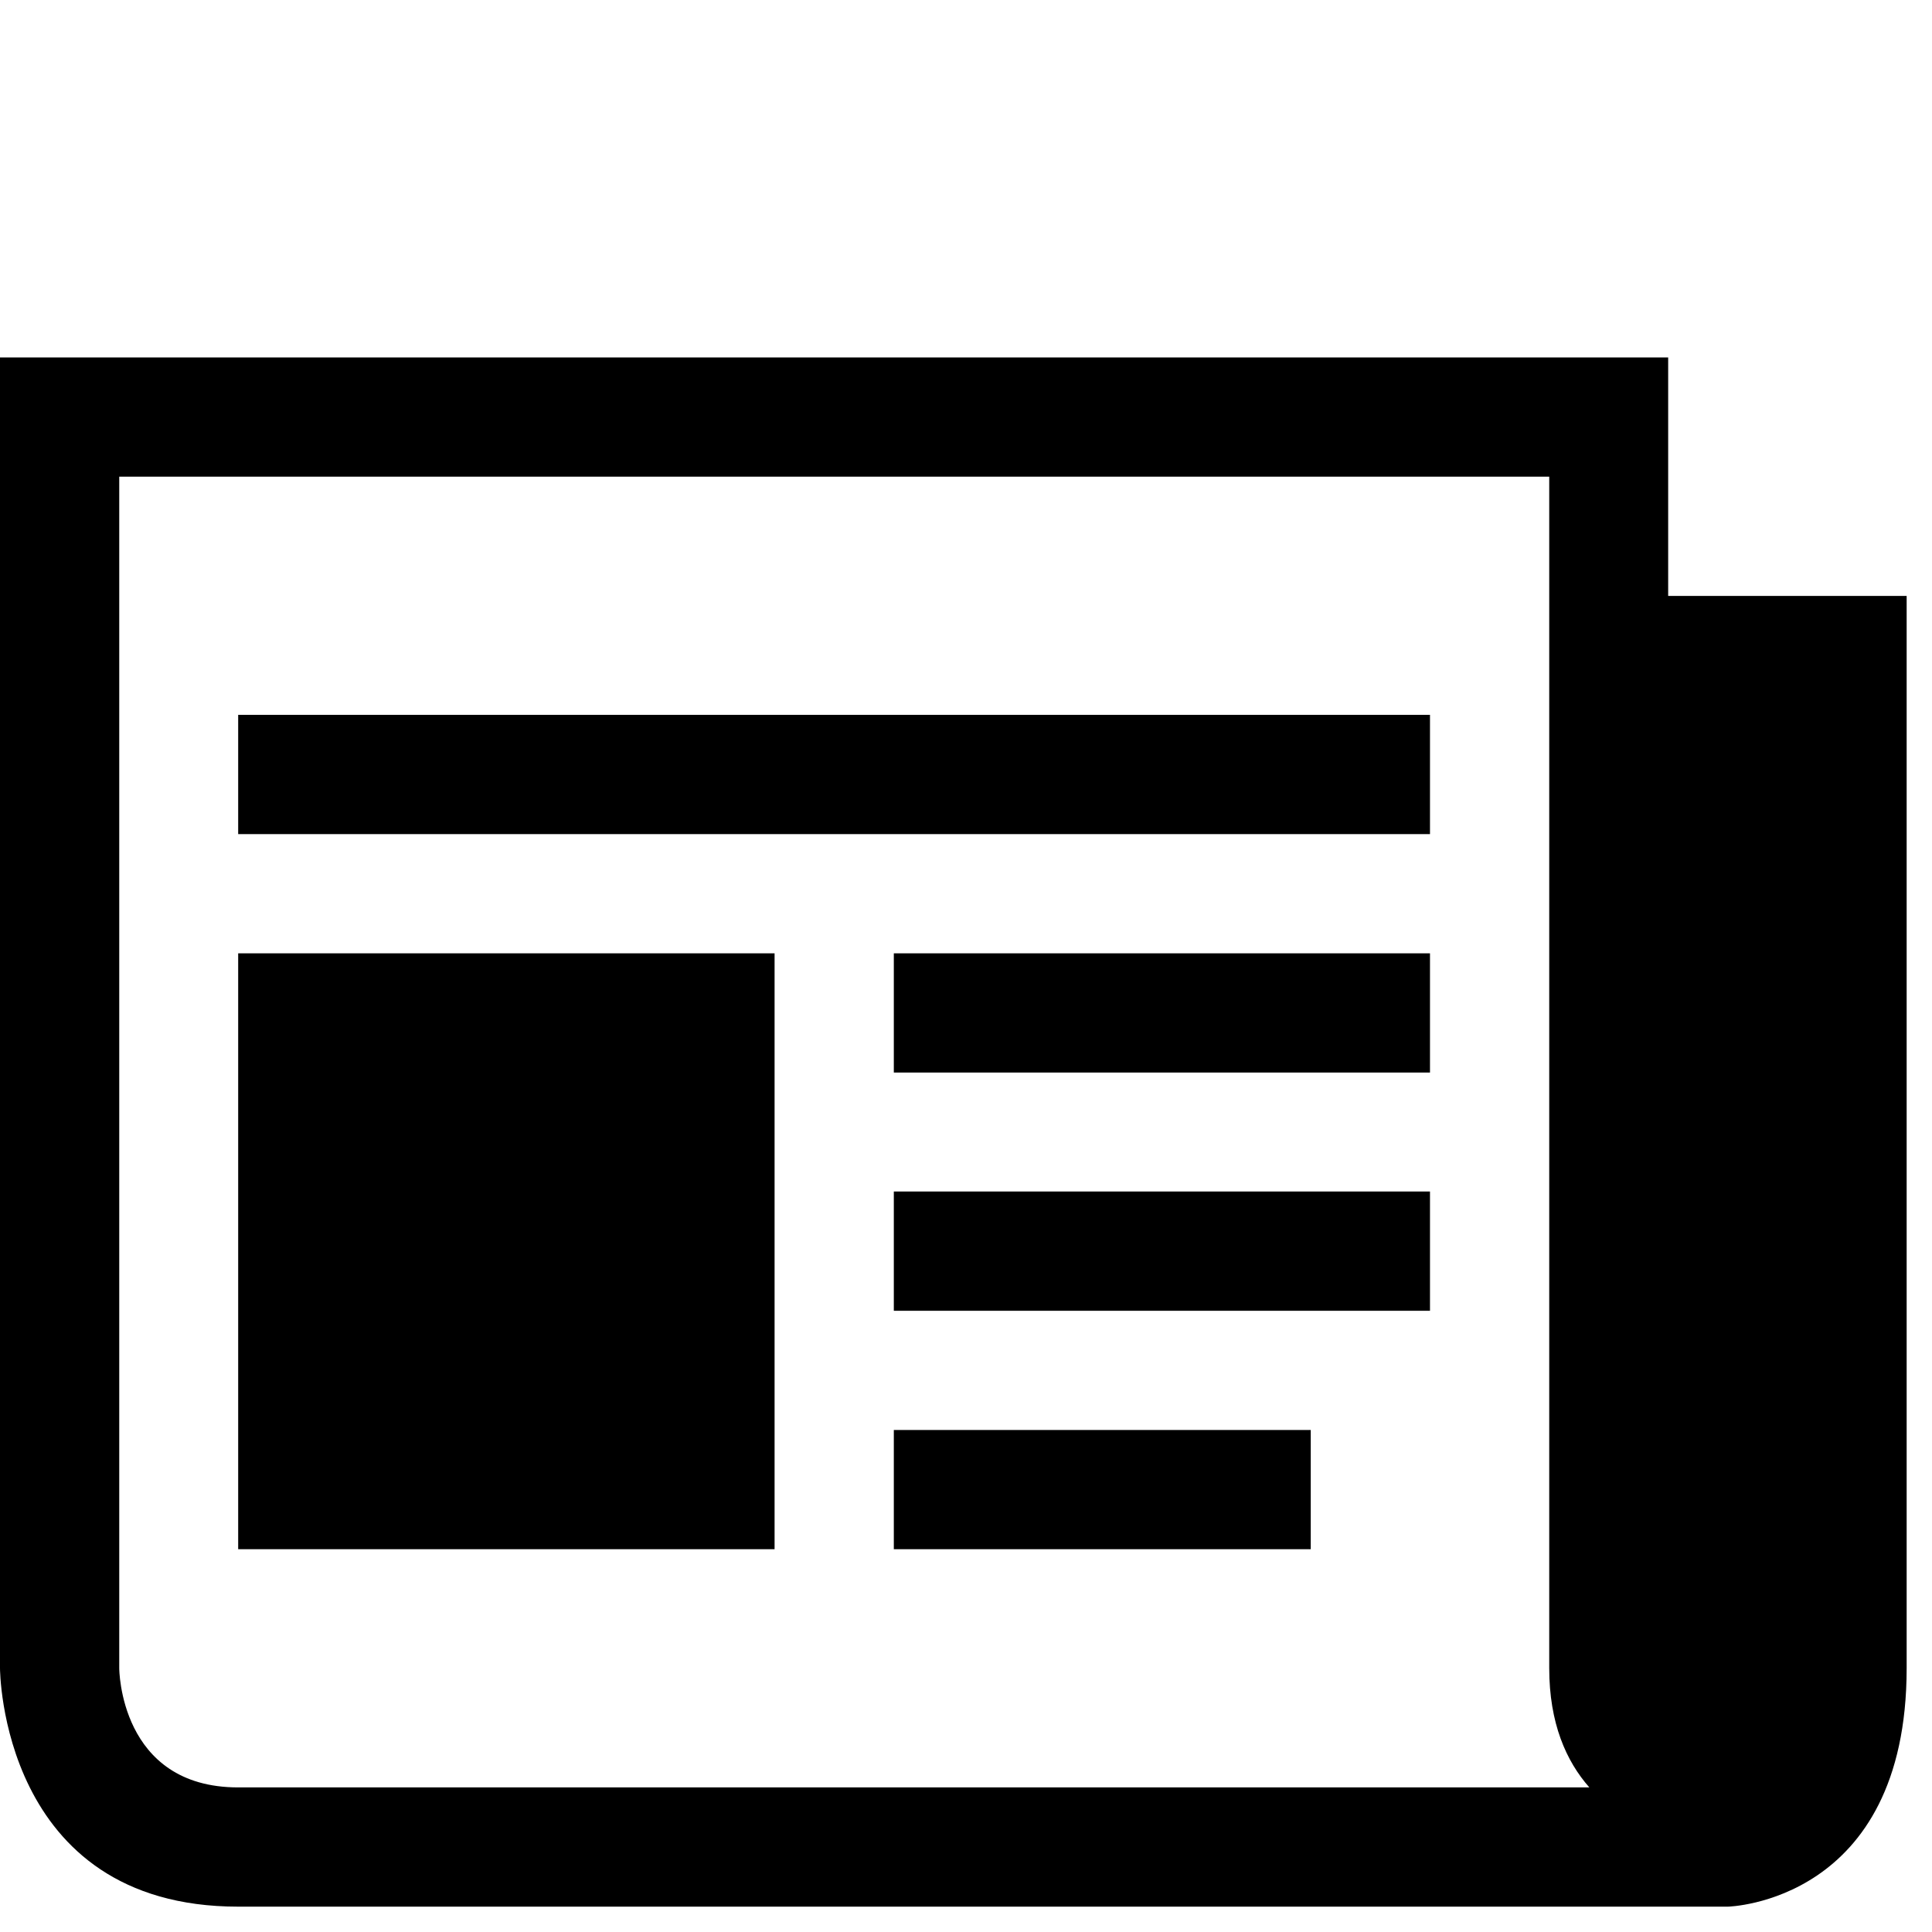
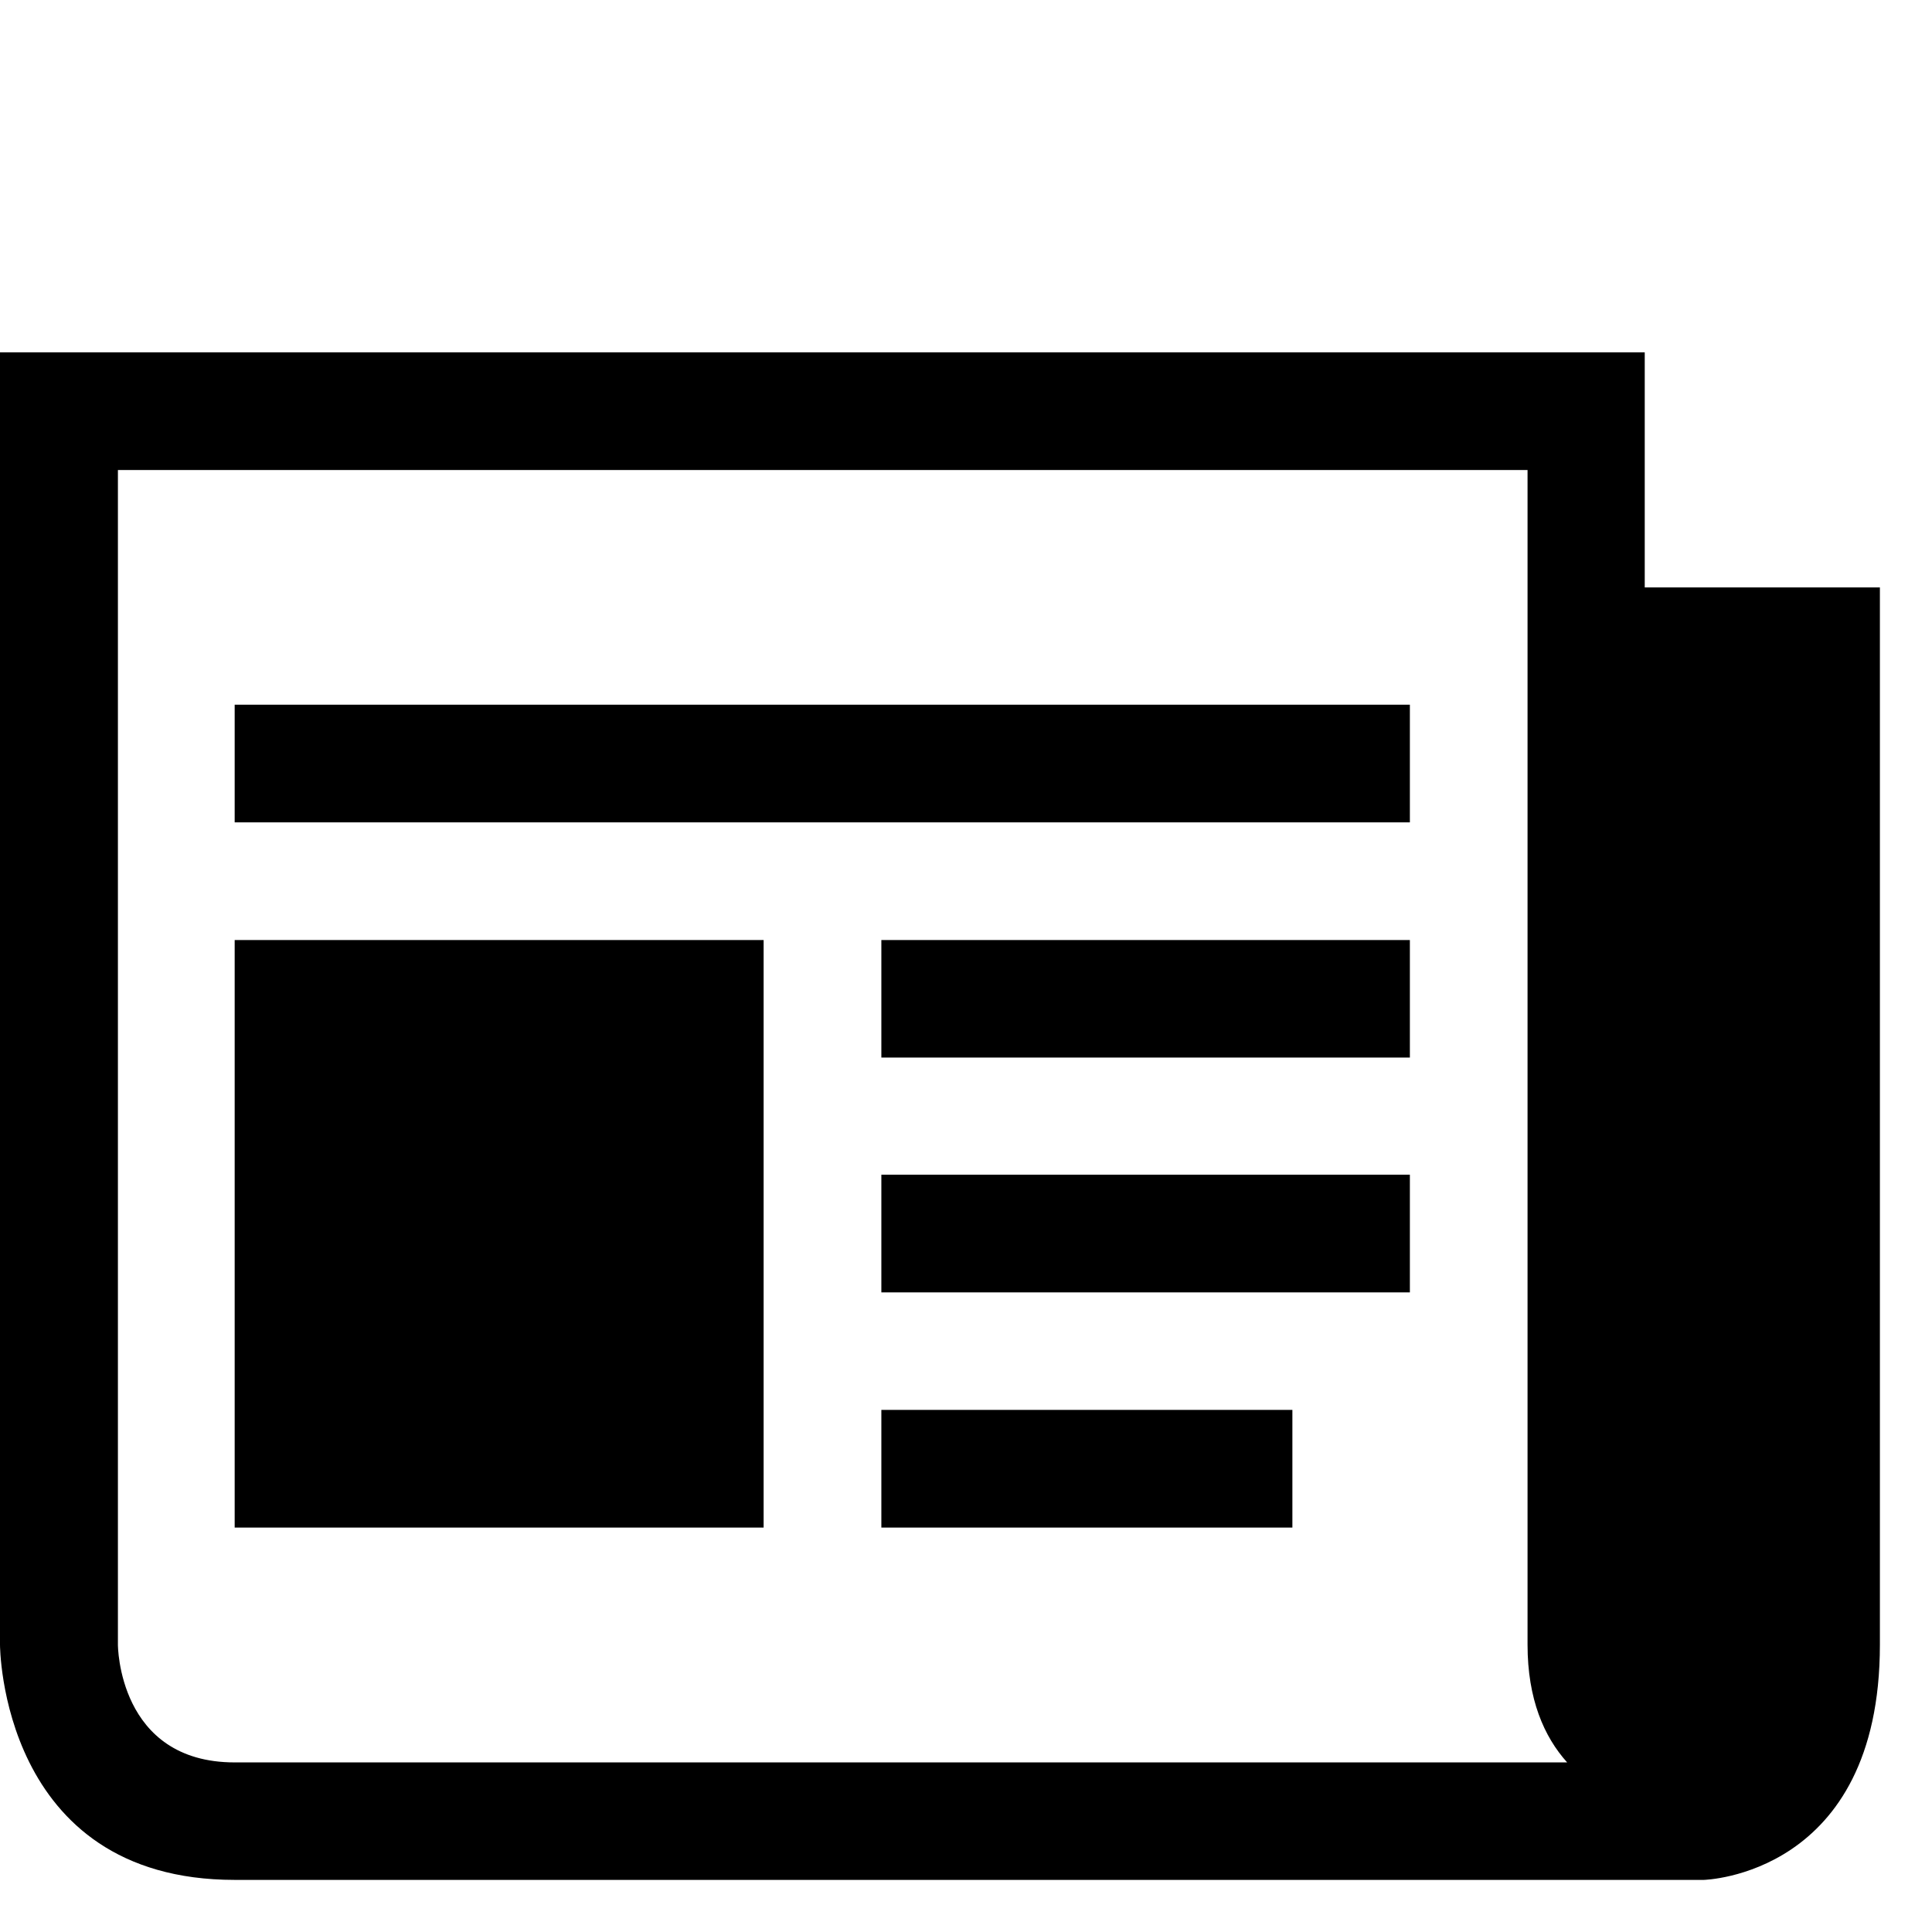
- <svg xmlns="http://www.w3.org/2000/svg" width="25pt" height="25pt" viewBox="0 0 25 25" version="1.1">
+ <svg xmlns="http://www.w3.org/2000/svg" width="32pt" height="32pt" viewBox="0 0 32 32" version="1.1">
  <g id="surface1">
-     <path style=" stroke:none;fill-rule:nonzero;fill:rgb(0%,0%,0%);fill-opacity:1;" d="M 3.082 10.793 L 18.504 10.793 L 18.504 9.25 L 3.082 9.25 Z M 11.566 20.047 L 16.961 20.047 L 16.961 18.504 L 11.566 18.504 Z M 11.566 16.961 L 18.504 16.961 L 18.504 15.418 L 11.566 15.418 Z M 11.566 13.879 L 18.504 13.879 L 18.504 12.336 L 11.566 12.336 Z M 3.082 20.047 L 10.023 20.047 L 10.023 12.336 L 3.082 12.336 Z M 21.586 7.711 L 21.586 4.625 L 0 4.625 L 0 21.586 C 0 21.586 0 24.672 3.082 24.672 L 22.359 24.672 C 22.359 24.672 24.672 24.621 24.672 21.586 L 24.672 7.711 Z M 3.082 23.129 C 1.543 23.129 1.543 21.586 1.543 21.586 L 1.543 6.168 L 20.047 6.168 L 20.047 21.586 C 20.047 22.297 20.266 22.789 20.566 23.129 Z M 3.082 23.129 " />
+     <path style=" stroke:none;fill-rule:nonzero;fill:rgb(0%,0%,0%);fill-opacity:1;" d="M 3.887 13.621 L 23.352 13.621 L 23.352 11.672 L 3.887 11.672 Z M 14.598 25.301 L 21.406 25.301 L 21.406 23.352 L 14.598 23.352 Z M 14.598 21.406 L 23.352 21.406 L 23.352 19.457 L 14.598 19.457 Z M 14.598 17.516 L 23.352 17.516 L 23.352 15.57 L 14.598 15.57 Z M 3.887 25.301 L 12.648 25.301 L 12.648 15.57 L 3.887 15.57 Z M 27.242 9.73 L 27.242 5.836 L 0 5.836 L 0 27.242 C 0 27.242 0 31.137 3.887 31.137 L 28.219 31.137 C 28.219 31.137 31.137 31.07 31.137 27.242 L 31.137 9.73 Z M 3.887 29.191 C 1.953 29.191 1.953 27.242 1.953 27.242 L 1.953 7.785 L 25.301 7.785 L 25.301 27.242 C 25.301 28.141 25.574 28.766 25.957 29.191 Z M 3.887 29.191 " />
  </g>
</svg>
